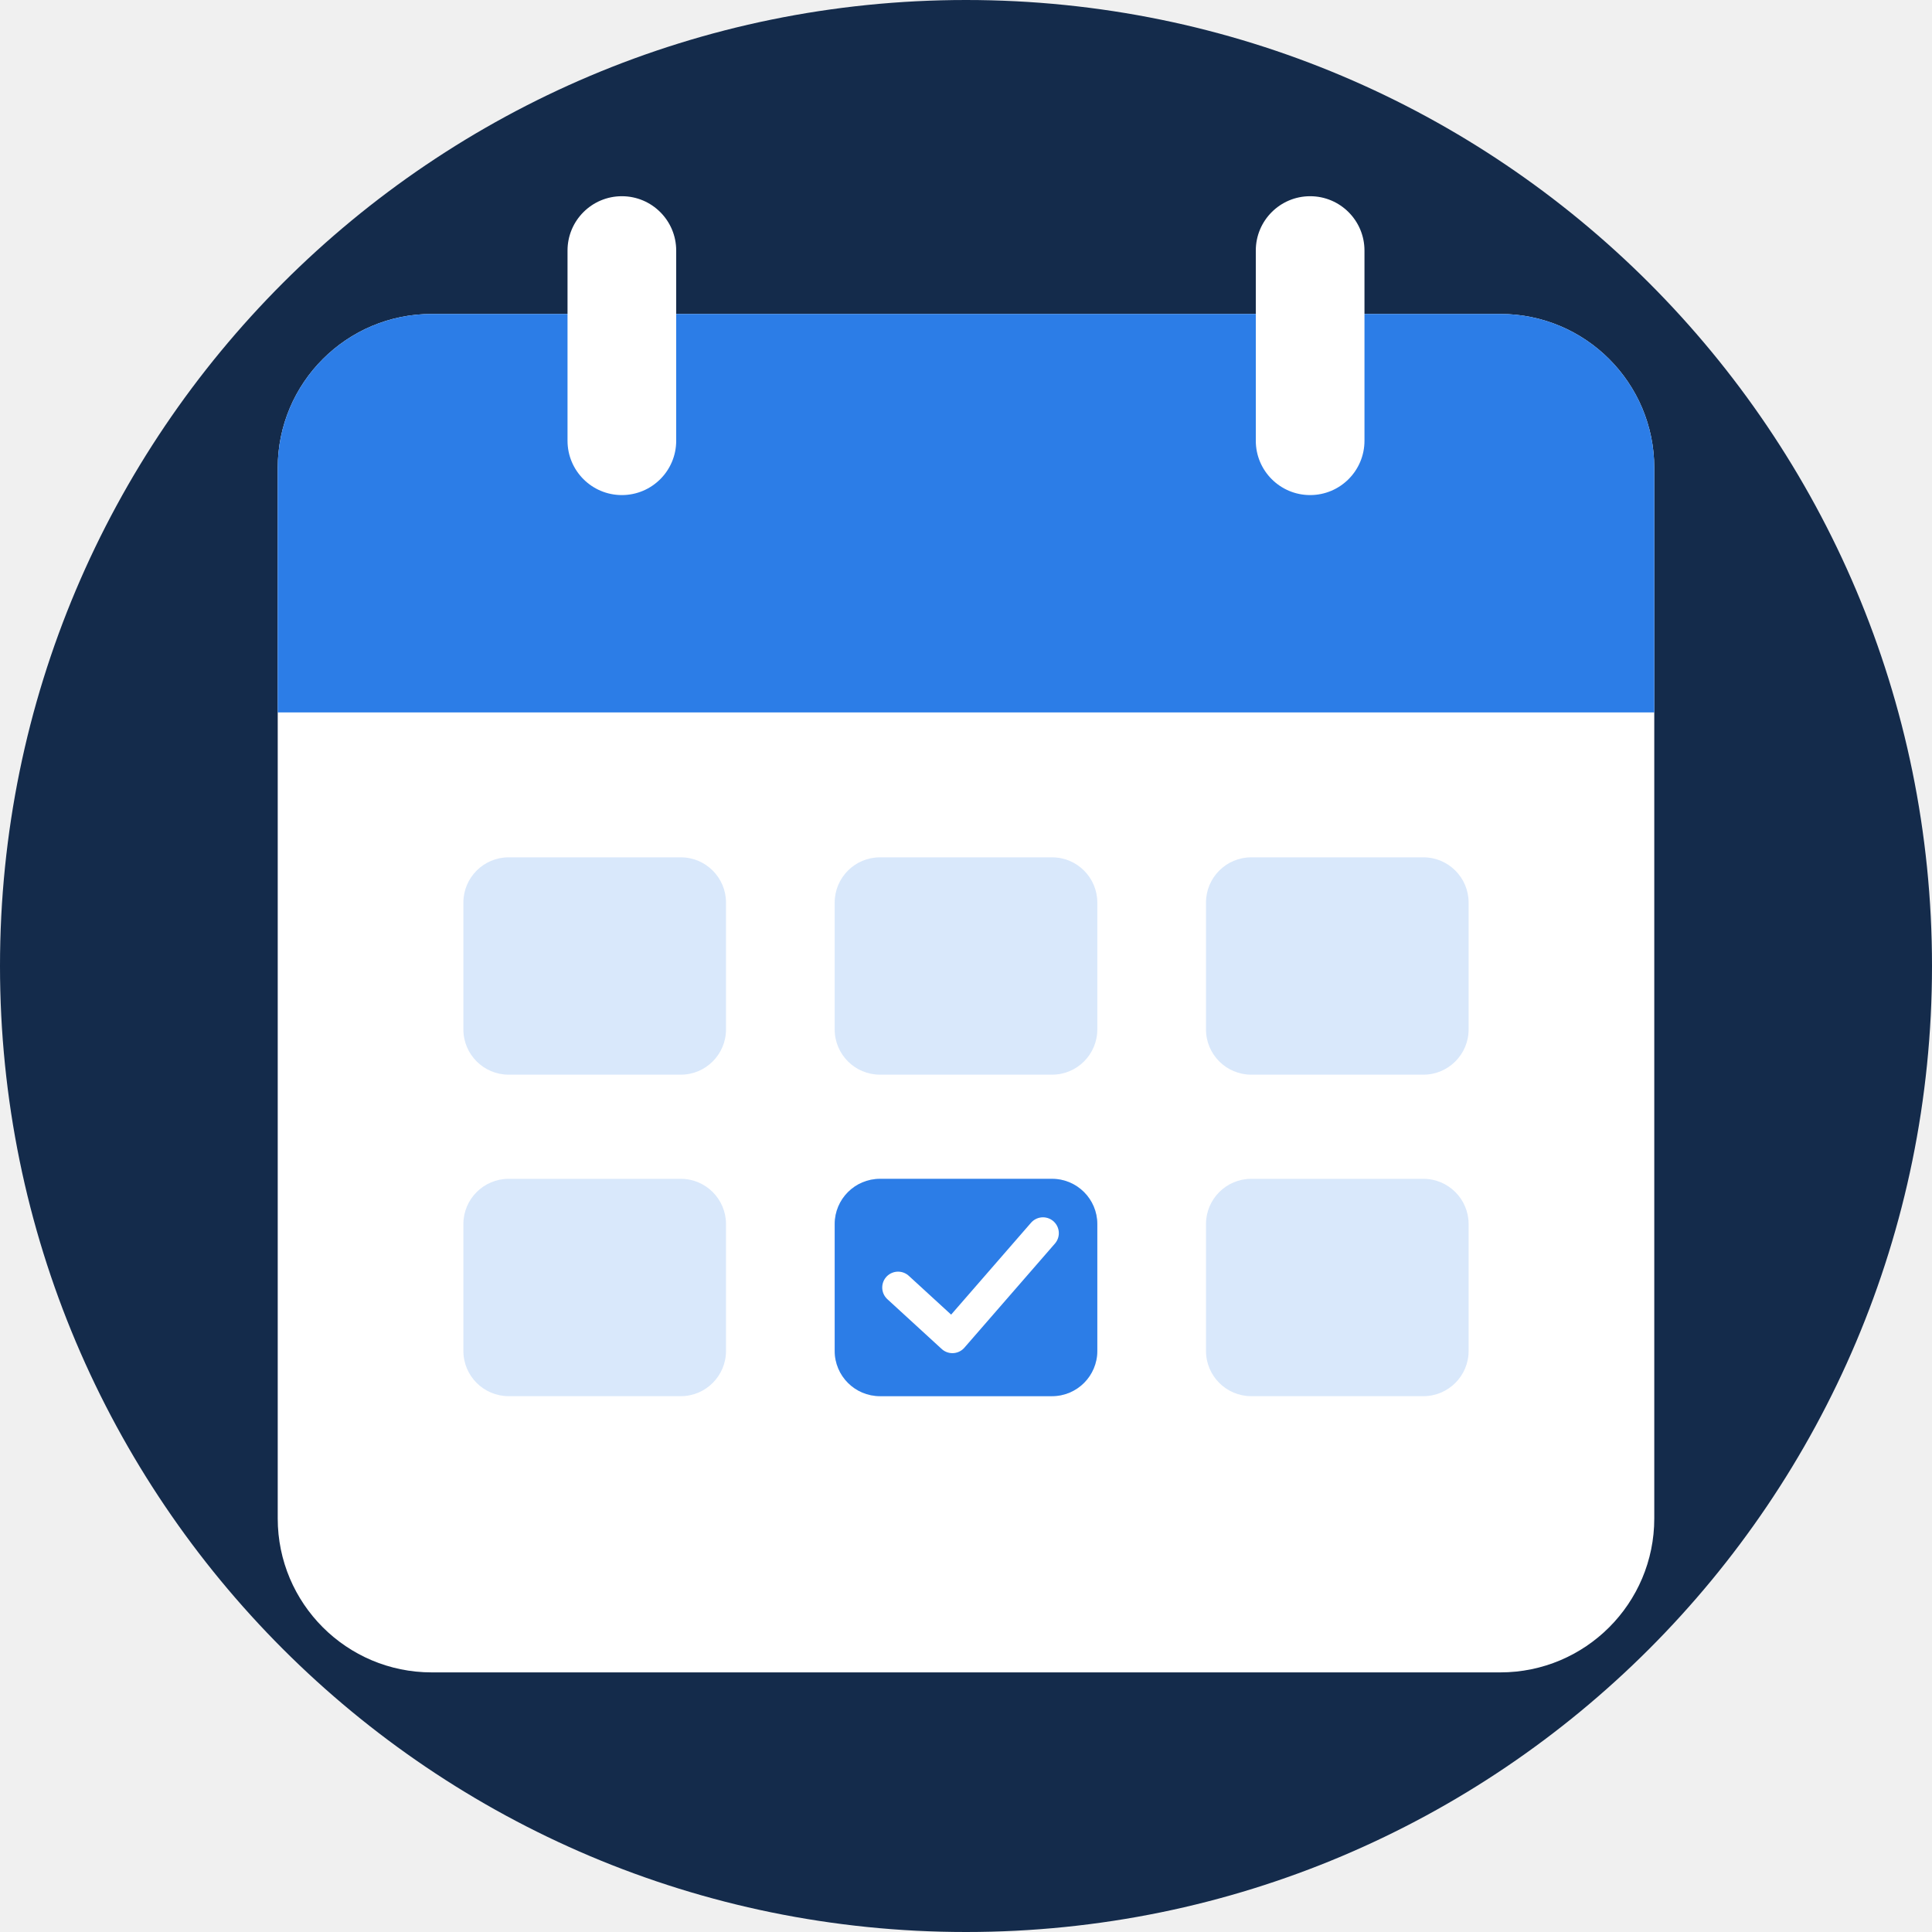
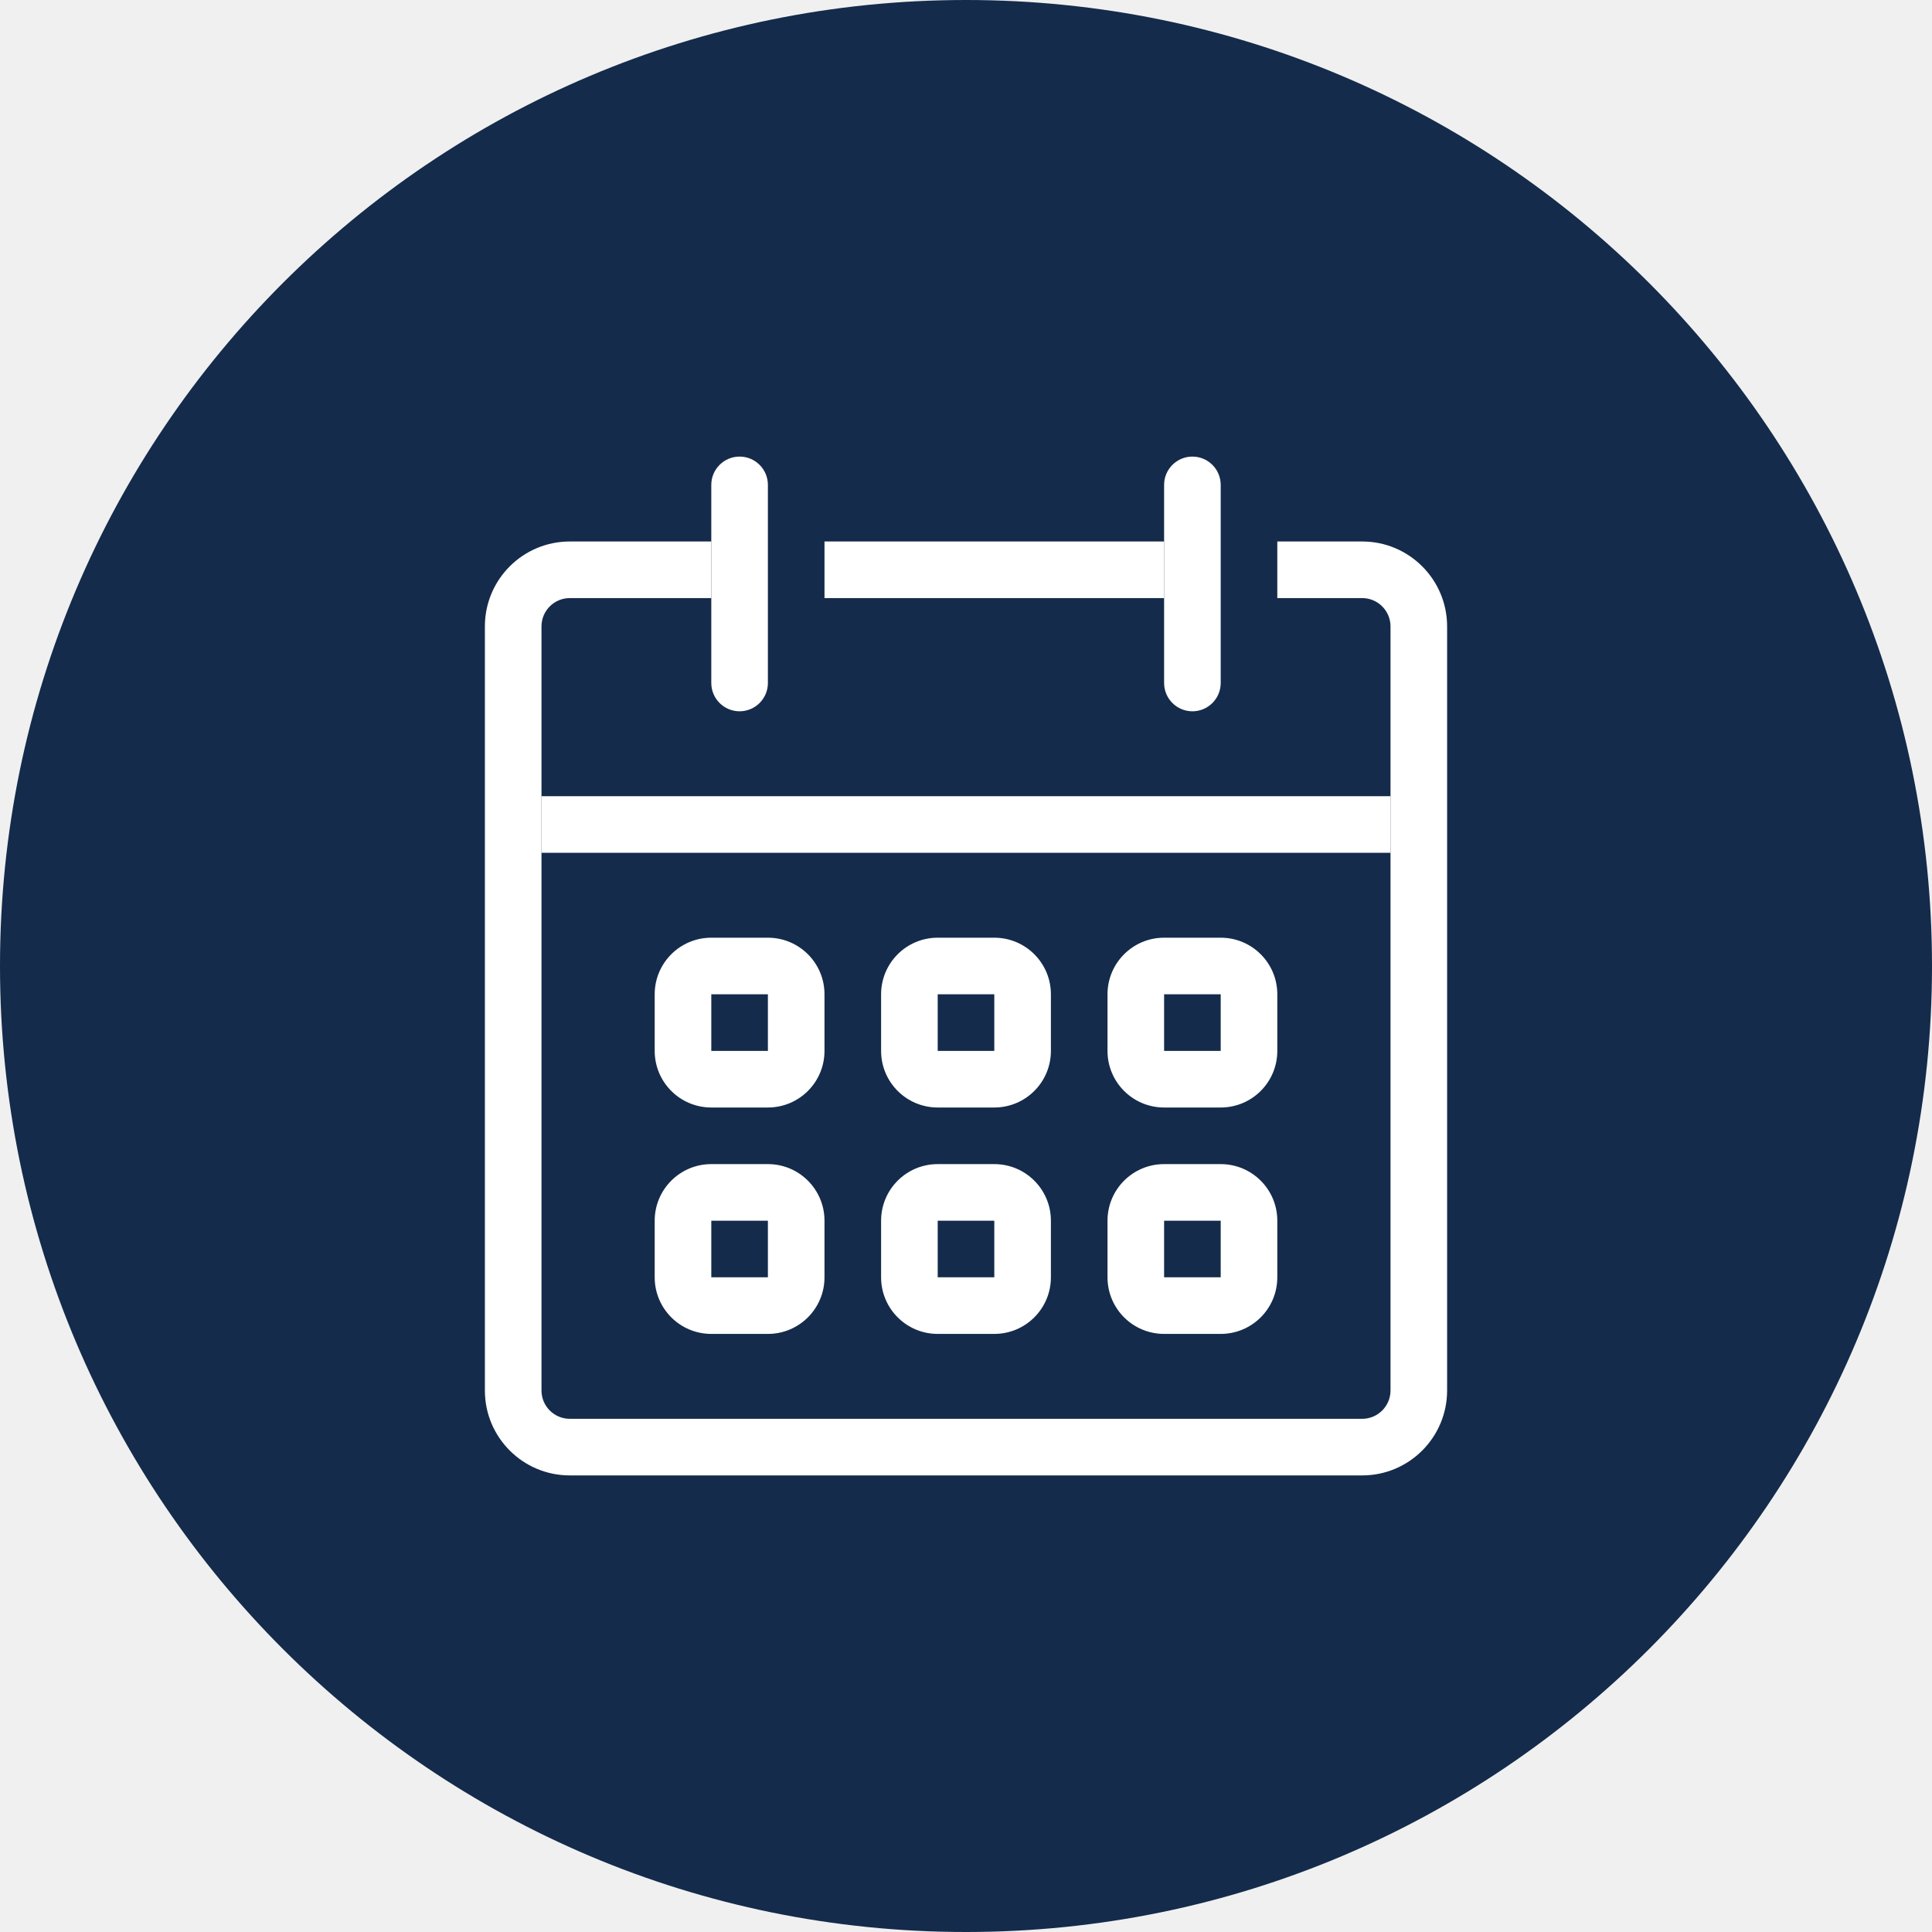
<svg xmlns="http://www.w3.org/2000/svg" viewBox="0 0 512 512">
  <circle cx="256" cy="256" r="256" fill="#142b4b" />
-   <g transform="translate(256 256) scale(1.2) translate(-256 -256)">
-     <rect x="104" y="112" width="304" height="300" rx="34" fill="#ffffff" />
-     <path d="M104 146a34 34 0 0 1 34-34h236a34 34 0 0 1 34 34v54H104z" fill="#2c7de7" />
-     <rect x="168" y="86" width="24" height="66" rx="12" fill="#ffffff" />
-     <rect x="320" y="86" width="24" height="66" rx="12" fill="#ffffff" />
-     <g fill="#d9e8fb">
-       <rect x="145" y="232" width="58" height="48" rx="10" />
-       <rect x="227" y="232" width="58" height="48" rx="10" />
-       <rect x="309" y="232" width="58" height="48" rx="10" />
-       <rect x="145" y="303" width="58" height="48" rx="10" />
-       <rect x="227" y="303" width="58" height="48" rx="10" />
-       <rect x="309" y="303" width="58" height="48" rx="10" />
-     </g>
-     <rect x="227" y="303" width="58" height="48" rx="10" fill="#2c7de7" />
-     <path d="M241 327l12 11 20-23" fill="none" stroke="#ffffff" stroke-width="7" stroke-linecap="round" stroke-linejoin="round" />
+   <g transform="translate(76 76) scale(7.5)" fill="#ffffff">
+     <path fill-rule="evenodd" clip-rule="evenodd" d="M17 25H15V27H17V25ZM15 23C13.895 23 13 23.895 13 25V27C13 28.105 13.895 29 15 29H17C18.105 29 19 28.105 19 27V25C19 23.895 18.105 23 17 23H15Z" />
+     <path fill-rule="evenodd" clip-rule="evenodd" d="M25 25H23V27H25V25ZM23 23C21.895 23 21 23.895 21 25V27C21 28.105 21.895 29 23 29H25C26.105 29 27 28.105 27 27V25C27 23.895 26.105 23 25 23H23Z" />
+     <path fill-rule="evenodd" clip-rule="evenodd" d="M33 25H31V27H33V25ZM31 23C29.895 23 29 23.895 29 25V27C29 28.105 29.895 29 31 29H33C34.105 29 35 28.105 35 27V25C35 23.895 34.105 23 33 23H31Z" />
+     <path fill-rule="evenodd" clip-rule="evenodd" d="M17 33H15V35H17V33ZM15 31C13.895 31 13 31.895 13 33V35C13 36.105 13.895 37 15 37H17C18.105 37 19 36.105 19 35V33C19 31.895 18.105 31 17 31H15Z" />
+     <path fill-rule="evenodd" clip-rule="evenodd" d="M25 33H23V35H25V33ZM23 31C21.895 31 21 31.895 21 33V35C21 36.105 21.895 37 23 37H25C26.105 37 27 36.105 27 35V33C27 31.895 26.105 31 25 31H23Z" />
+     <path fill-rule="evenodd" clip-rule="evenodd" d="M33 33H31V35H33V33ZM31 31C29.895 31 29 31.895 29 33V35C29 36.105 29.895 37 31 37H33C34.105 37 35 36.105 35 35V33C35 31.895 34.105 31 33 31H31Z" />
+     <path fill-rule="evenodd" clip-rule="evenodd" d="M10 11C9.448 11 9 11.448 9 12V39C9 39.552 9.448 40 10 40H38C38.551 40 39 39.551 39 38.998V12.002C39 11.448 38.551 11 38 11H35V9H38C39.658 9 41 10.347 41 12.002V38.998C41 40.653 39.658 42 38 42H10C8.343 42 7 40.657 7 39V12C7 10.343 8.343 9 10 9H15V11H10ZM31 11H19V9H31V11Z" />
+     <path d="M39 20H9V18H39V20Z" />
+     <path d="M15 7C15 6.448 15.448 6 16 6C16.552 6 17 6.448 17 7V14C17 14.552 16.552 15 16 15C15.448 15 15 14.552 15 14V7Z" />
+     <path d="M31 7C31 6.448 31.448 6 32 6C32.552 6 33 6.448 33 7V14C33 14.552 32.552 15 32 15C31.448 15 31 14.552 31 14V7Z" />
  </g>
</svg>
